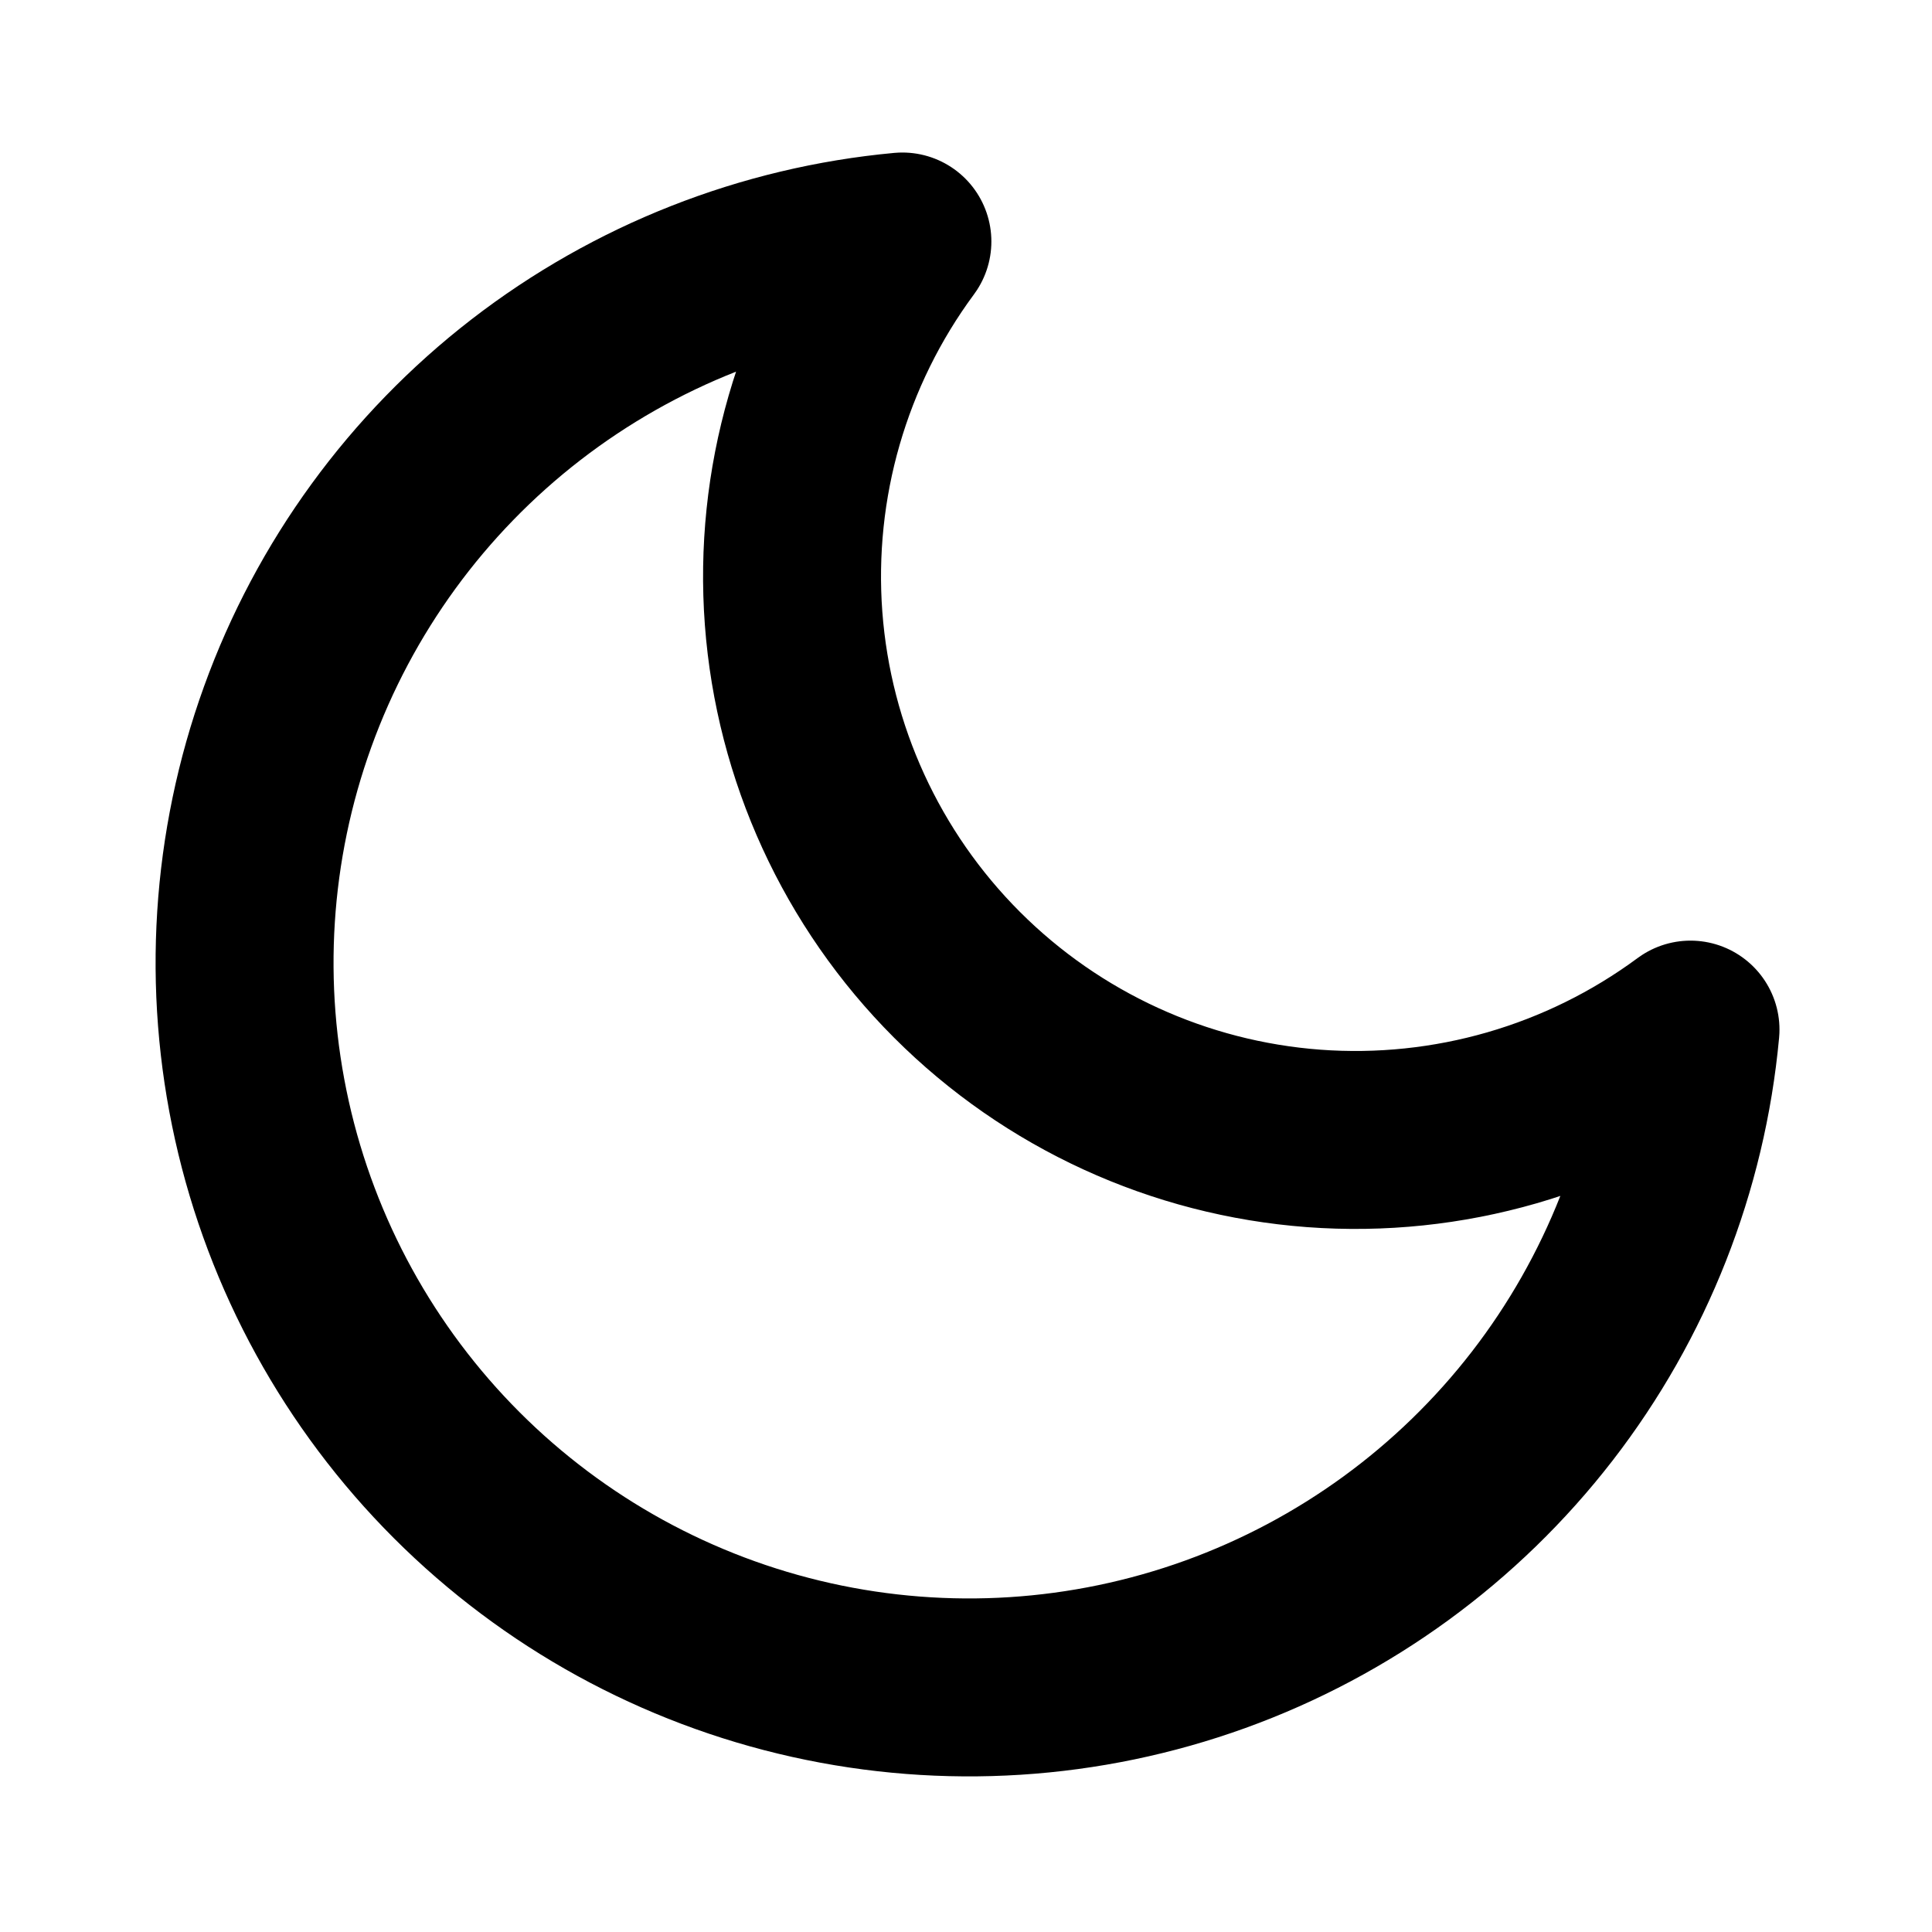
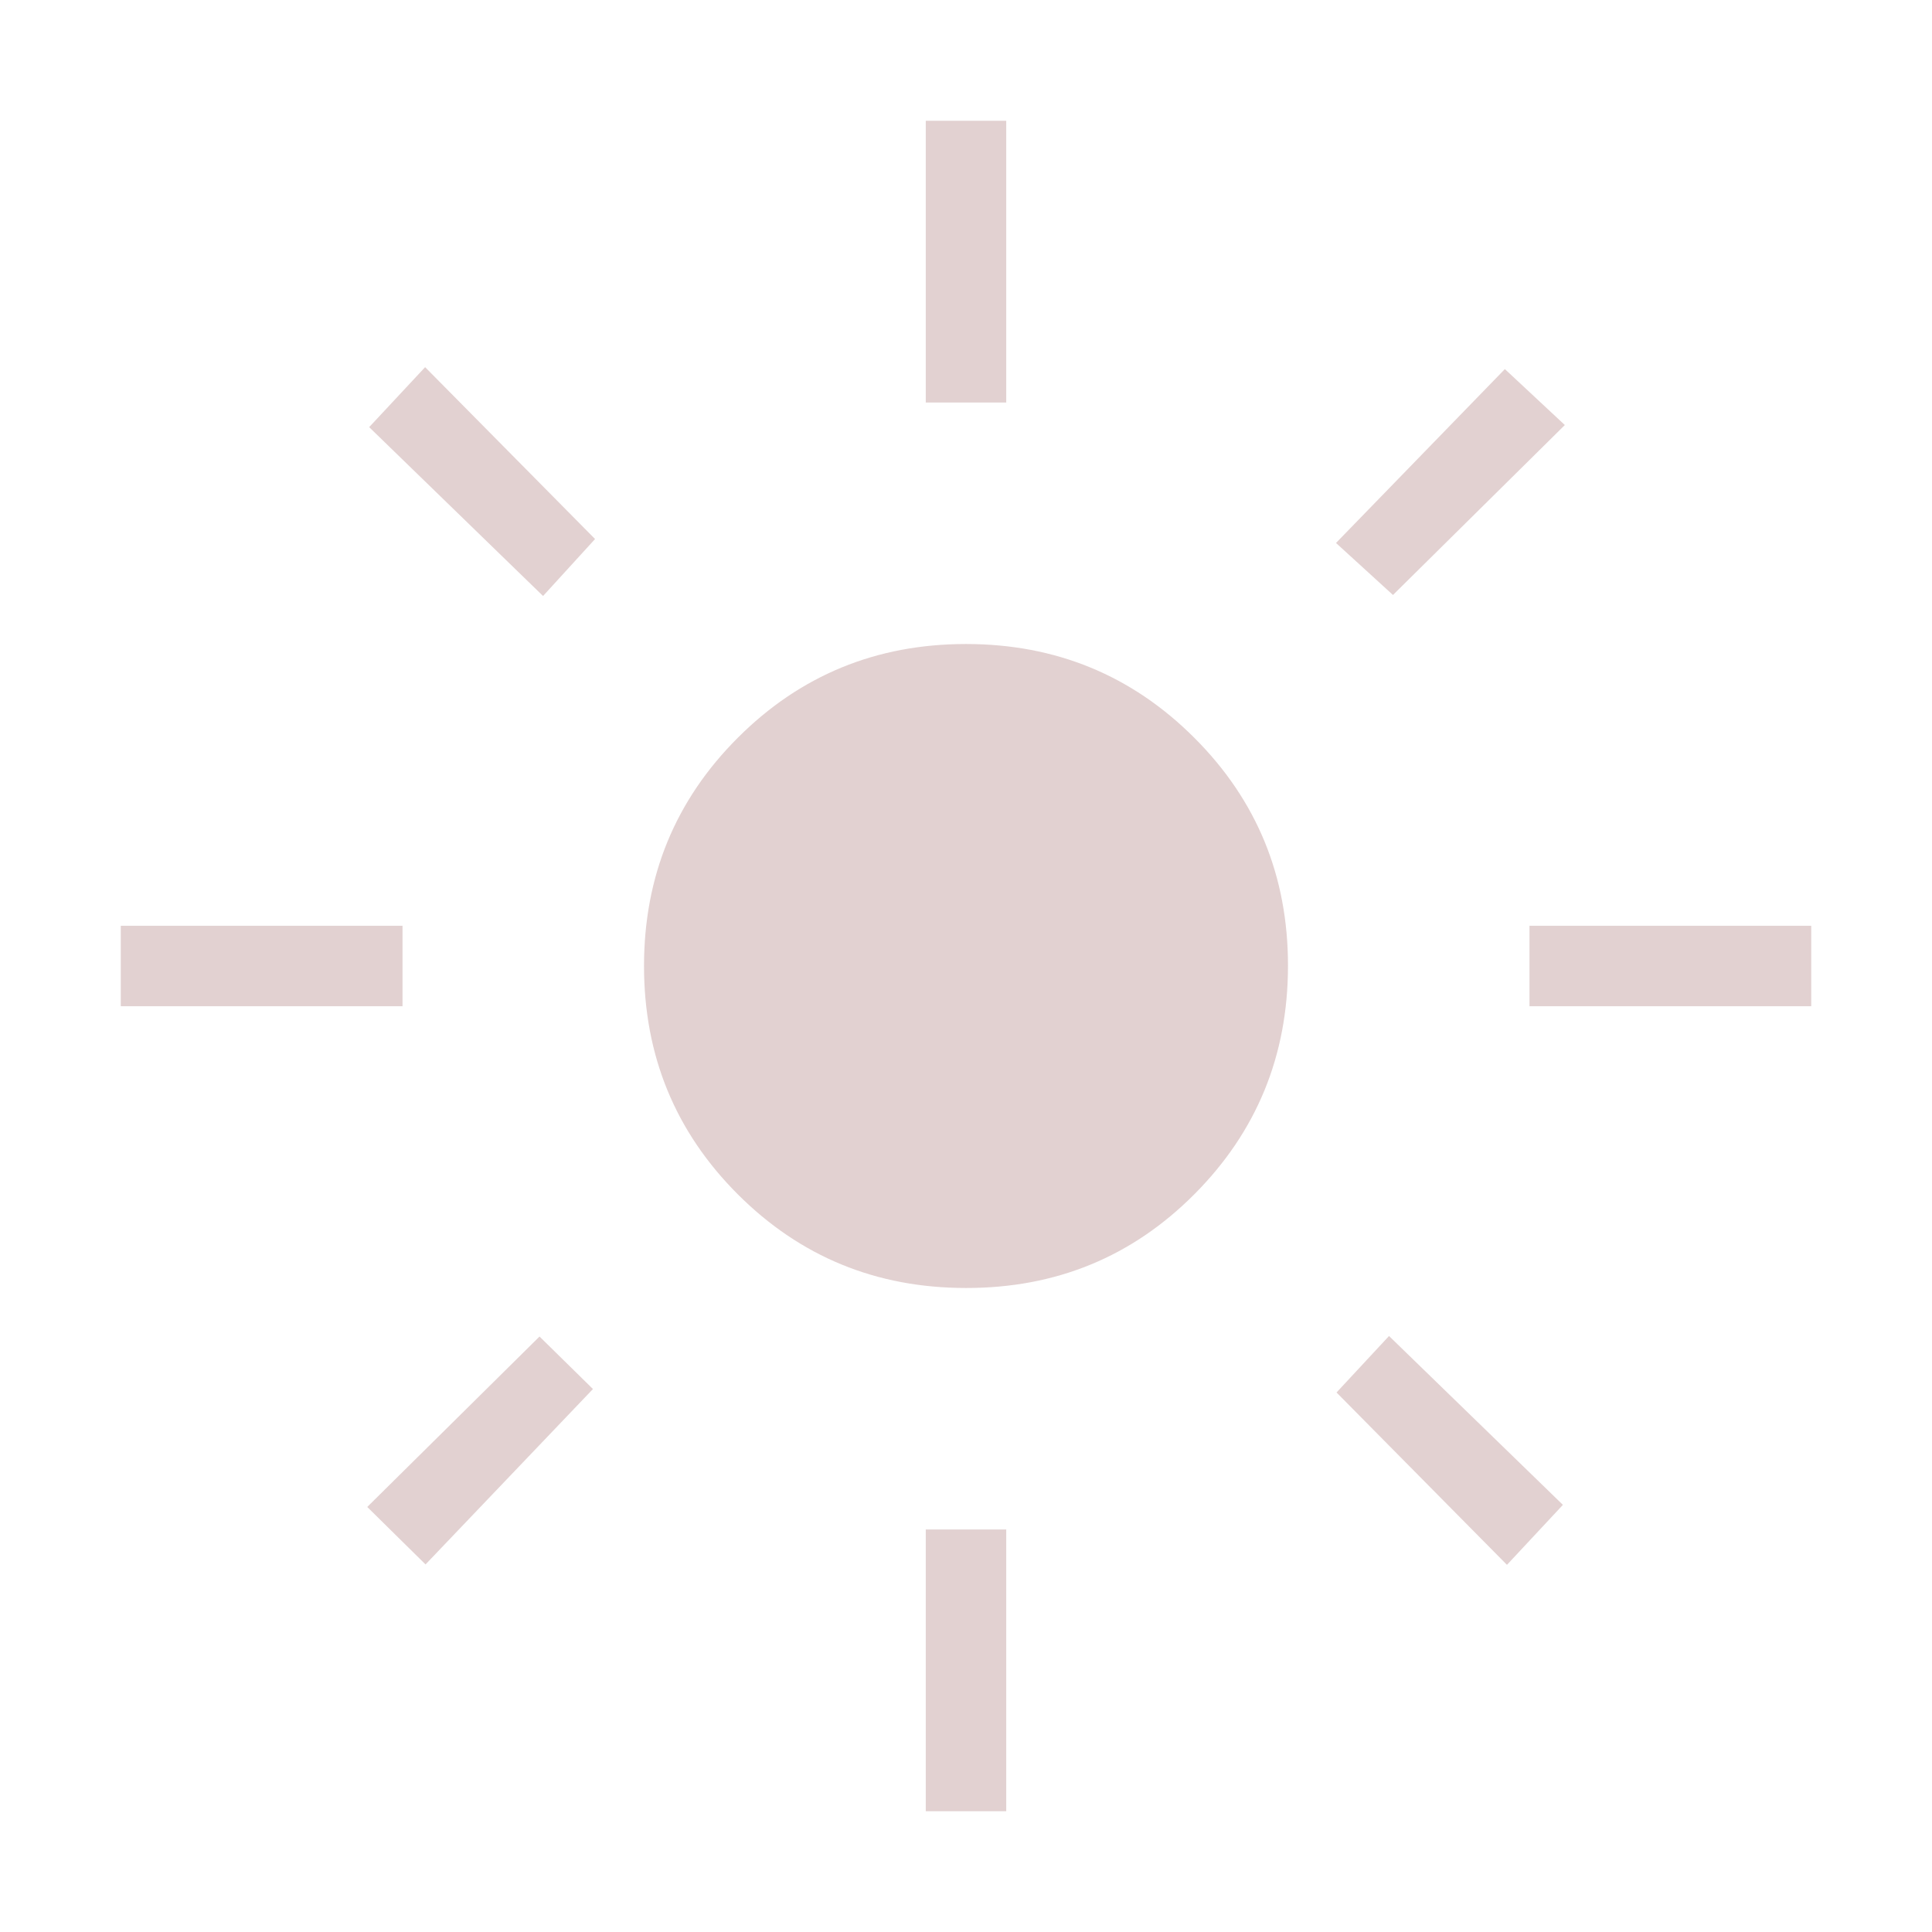
- <svg xmlns="http://www.w3.org/2000/svg" width="38" height="38" viewBox="0 0 38 38" fill="none">
-   <path d="M33.25 20.251C33.001 22.946 31.989 25.515 30.334 27.656C28.678 29.797 26.447 31.422 23.901 32.342C21.356 33.261 18.601 33.437 15.959 32.848C13.317 32.259 10.898 30.93 8.984 29.016C7.07 27.102 5.741 24.683 5.152 22.041C4.563 19.399 4.738 16.644 5.658 14.098C6.577 11.553 8.203 9.322 10.344 7.666C12.486 6.011 15.054 4.999 17.749 4.75C16.171 6.885 15.412 9.515 15.609 12.162C15.807 14.809 16.948 17.298 18.825 19.175C20.702 21.052 23.191 22.193 25.838 22.391C28.485 22.588 31.115 21.829 33.25 20.251Z" stroke="currentColor" stroke-width="3.5" stroke-linecap="round" stroke-linejoin="round" />
+ <svg xmlns="http://www.w3.org/2000/svg" width="47" height="47" viewBox="0 0 47 47" fill="none">
+   <path d="M23.5 31.333C21.318 31.333 19.468 30.573 17.948 29.054C16.427 27.532 15.667 25.68 15.667 23.5C15.667 21.32 16.427 19.469 17.948 17.948C19.469 16.427 21.32 15.667 23.5 15.667C25.68 15.667 27.532 16.427 29.054 17.948C30.576 19.469 31.336 21.32 31.333 23.5C31.331 25.68 30.571 27.532 29.054 29.054C27.537 30.576 25.686 31.336 23.5 31.333ZM9.792 24.479H2.938V22.521H9.792V24.479ZM44.062 24.479H37.208V22.521H44.062V24.479ZM22.521 9.792V2.938H24.479V9.792H22.521ZM22.521 44.062V37.208H24.479V44.062H22.521ZM13.211 14.499L8.981 10.391L10.342 8.932L14.476 13.113L13.211 14.499ZM36.66 38.068L32.514 33.875L33.791 32.501L38.021 36.609L36.66 38.068ZM32.501 13.209L36.609 8.979L38.068 10.34L33.887 14.474L32.501 13.209ZM8.934 36.66L13.125 32.514L14.425 33.791L10.352 38.058L8.934 36.66Z" fill="#E2D1D1" style="fill:#E2D1D1;fill:color(display-p3 0.885 0.821 0.821);fill-opacity:1;" />
</svg>
